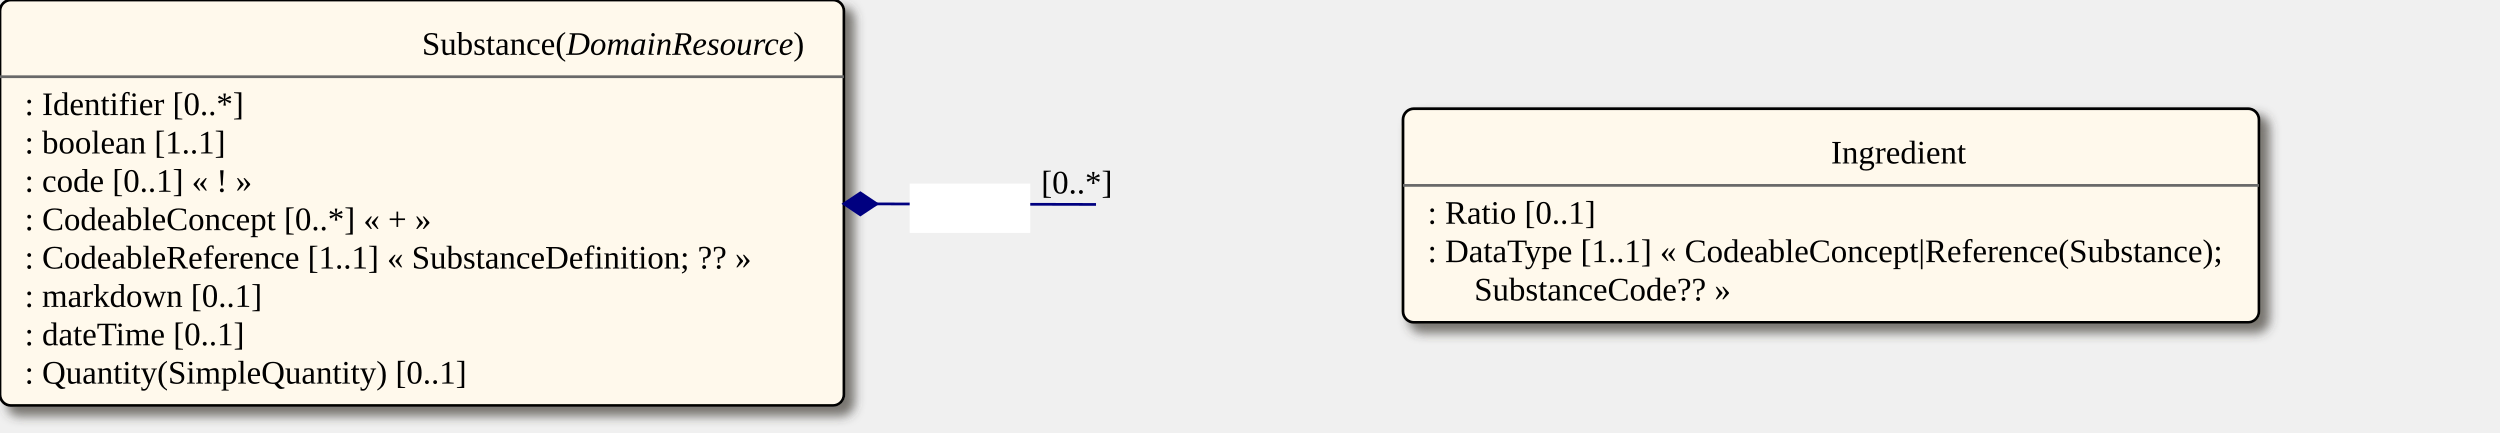
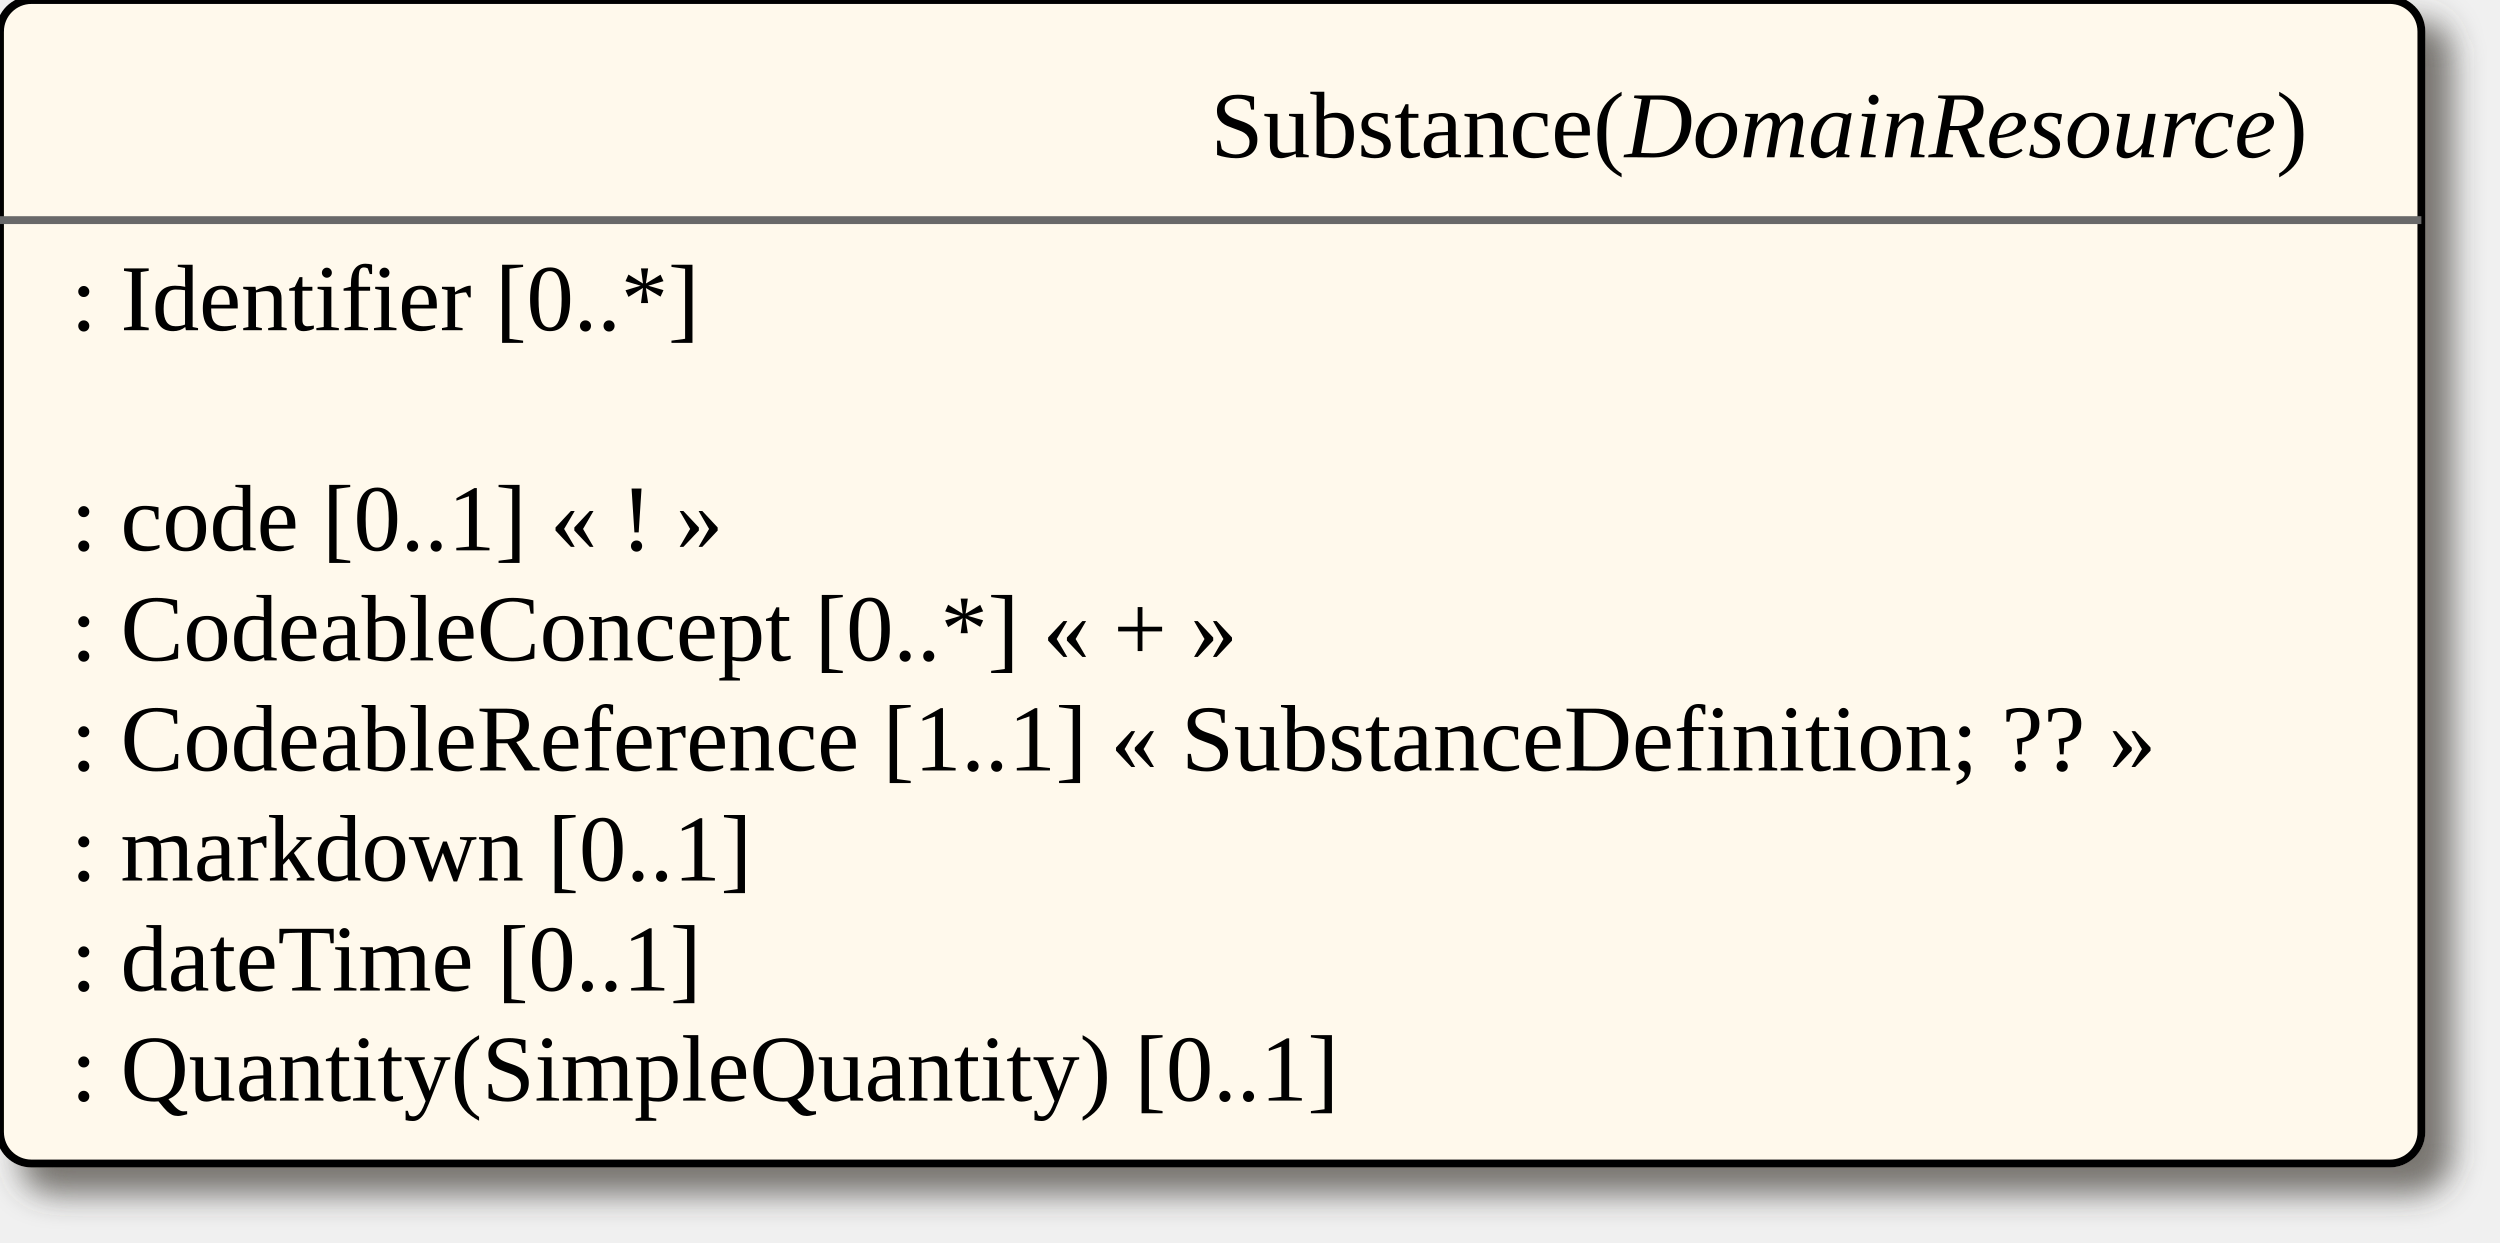
- <svg xmlns="http://www.w3.org/2000/svg" xmlns:xlink="http://www.w3.org/1999/xlink" id="n191" version="1.1" width="912.4" height="158.0">
+ <svg xmlns="http://www.w3.org/2000/svg" xmlns:xlink="http://www.w3.org/1999/xlink" id="n191" version="1.1" width="318.0" height="158.0">
  <defs id="defs105399">
    <filter id="shadow1" x="-0.017" y="-0.068" width="1.044" height="1.174">
      <feOffset result="offOut" in="SourceGraphic" dx="3" dy="3" id="feOffset105390" />
      <feColorMatrix result="matrixOut" in="offOut" type="matrix" values="0.2 0 0 0 0 0 0.2 0 0 0 0 0 0.2 0 0 0 0 0 1 0" id="feColorMatrix105392" />
      <feGaussianBlur result="blurOut" in="matrixOut" stdDeviation="2" id="feGaussianBlur105394" />
      <feBlend in="SourceGraphic" in2="blurOut" mode="normal" id="feBlend105396" />
    </filter>
  </defs>
  <g id="n192">
    <rect id="Substance" x="0.0" y="0.0" rx="4" ry="4" width="308.0" height="148.0" filter="url(#shadow1)" style="fill:#fff9ec;stroke:black;stroke-width:1" />
    <line id="n193" x1="0.0" y1="28.0" x2="308.0" y2="28.0" style="stroke:dimgrey;stroke-width:1" />
    <text id="n194" x="154.0" y="20.0" fill="black" class="diagram-class-title  diagram-class-resource">Substance<tspan class="diagram-class-title-link" id="tspan105404"> (<a id="n195" xlink:href="domainresource.html#DomainResource" class="diagram-class-reference" style="font-style: italic">DomainResource</a>)</tspan>
    </text>
    <text id="n196" x="6.0" y="42.0" fill="black" class="diagram-class-detail">
      <a id="n197" xlink:href="substance-definitions.html#Substance.identifier" /> : <a id="n198" xlink:href="datatypes.html#Identifier">Identifier</a> [0..*]</text>
-     <text id="n202" x="6.0" y="56.0" fill="black" class="diagram-class-detail">
-       <a id="n203" xlink:href="substance-definitions.html#Substance.instance" /> : <a id="n204" xlink:href="datatypes.html#boolean">boolean</a> [1..1]</text>
    <text id="n208" x="6.0" y="70.0" fill="black" class="diagram-class-detail">
      <a id="n209" xlink:href="substance-definitions.html#Substance.status" /> : <a id="n210" xlink:href="datatypes.html#code">code</a> [0..1] « <a id="n211" xlink:href="valueset-substance-status.html" />! »</text>
    <text id="n218" x="6.0" y="84.0" fill="black" class="diagram-class-detail">
      <a id="n219" xlink:href="substance-definitions.html#Substance.category" /> : <a id="n220" xlink:href="datatypes.html#CodeableConcept">CodeableConcept</a> [0..*] « <a id="n221" xlink:href="valueset-substance-category.html" />+ »</text>
    <text id="n228" x="6.0" y="98.0" fill="black" class="diagram-class-detail">
      <a id="n229" xlink:href="substance-definitions.html#Substance.code" /> : <a id="n230" xlink:href="references.html#CodeableReference">CodeableReference</a> [1..1] « <a id="n231" xlink:href="substancedefinition.html#SubstanceDefinition">SubstanceDefinition</a>; <a id="n232" xlink:href="valueset-substance-code.html" />?? »</text>
    <text id="n240" x="6.0" y="112.0" fill="black" class="diagram-class-detail">
      <a id="n241" xlink:href="substance-definitions.html#Substance.description" /> : <a id="n242" xlink:href="datatypes.html#markdown">markdown</a> [0..1]</text>
    <text id="n246" x="6.0" y="126.0" fill="black" class="diagram-class-detail">
      <a id="n247" xlink:href="substance-definitions.html#Substance.expiry" /> : <a id="n248" xlink:href="datatypes.html#dateTime">dateTime</a> [0..1]</text>
    <text id="n252" x="6.0" y="140.0" fill="black" class="diagram-class-detail">
      <a id="n253" xlink:href="substance-definitions.html#Substance.quantity" /> : <a id="n254" xlink:href="datatypes.html#Quantity">Quantity</a>(<a xlink:href="datatypes.html#SimpleQuantity" id="a105453">SimpleQuantity</a>) [0..1]</text>
  </g>
-   <g id="n258" transform="translate(112.0363,3.661316)">
-     <rect id="Substance.ingredient" x="400" y="36" rx="4" ry="4" width="312.4" height="78" filter="url(#shadow1)" style="fill:#fff9ec;stroke:#000000;stroke-width:1" />
-     <line id="n259" x1="400" y1="64" x2="712.4" y2="64" style="stroke:#696969;stroke-width:1" />
-     <text id="n260" x="556.2" y="56" fill="#000000" class="diagram-class-title">Ingredient</text>
-     <text id="n261" x="406" y="78" fill="#000000" class="diagram-class-detail">
-       <a id="n262" xlink:href="substance-definitions.html#Substance.ingredient.quantity" /> : <a id="n263" xlink:href="datatypes.html#Ratio">Ratio</a> [0..1]</text>
-     <text id="n267" x="406" y="92" fill="#000000" class="diagram-class-detail">
-       <a id="n268" xlink:href="substance-definitions.html#Substance.ingredient.substance_x_" /> : <a id="n269" xlink:href="types.html#DataType">DataType</a> [1..1] « <a id="n270" xlink:href="datatypes.html#CodeableConcept">CodeableConcept</a>|<a id="n271" xlink:href="references.html#Reference">Reference</a>(<a id="n272" xlink:href="substance.html#Substance">Substance</a>); <a id="n273" xlink:href="valueset-substance-code.html" />
-     </text>
-     <text id="n275" x="426" y="106" fill="#000000" class="diagram-class-detail">
-       <a id="n276" xlink:href="valueset-substance-code.html">SubstanceCode</a>?? »</text>
-   </g>
-   <line id="n287" x1="308.0" y1="74.383" x2="400.0" y2="74.612" style="stroke:navy;stroke-width:1" />
-   <polygon id="n288" points="308.0,74.383 314.0,78.383 320.0,74.383 314.0,70.383 308.0,74.383" style="fill:navy;stroke:navy;stroke-width:1" transform="rotate(0.1424556 308.0 74.38289)" />
-   <rect id="n289" x="332.0" y="67.0" width="44.0" height="18.0" style="fill:white;stroke:black;stroke-width:0" />
-   <text id="n290" x="354.0" y="77.0" fill="black" class="diagram-class-linkage">
-     <a id="n291" xlink:href="substance-definitions.html#Substance.ingredient" />
-   </text>
-   <text id="n292" x="380.0" y="70.612" fill="black" class="diagram-class-linkage">[0..*]</text>
</svg>
